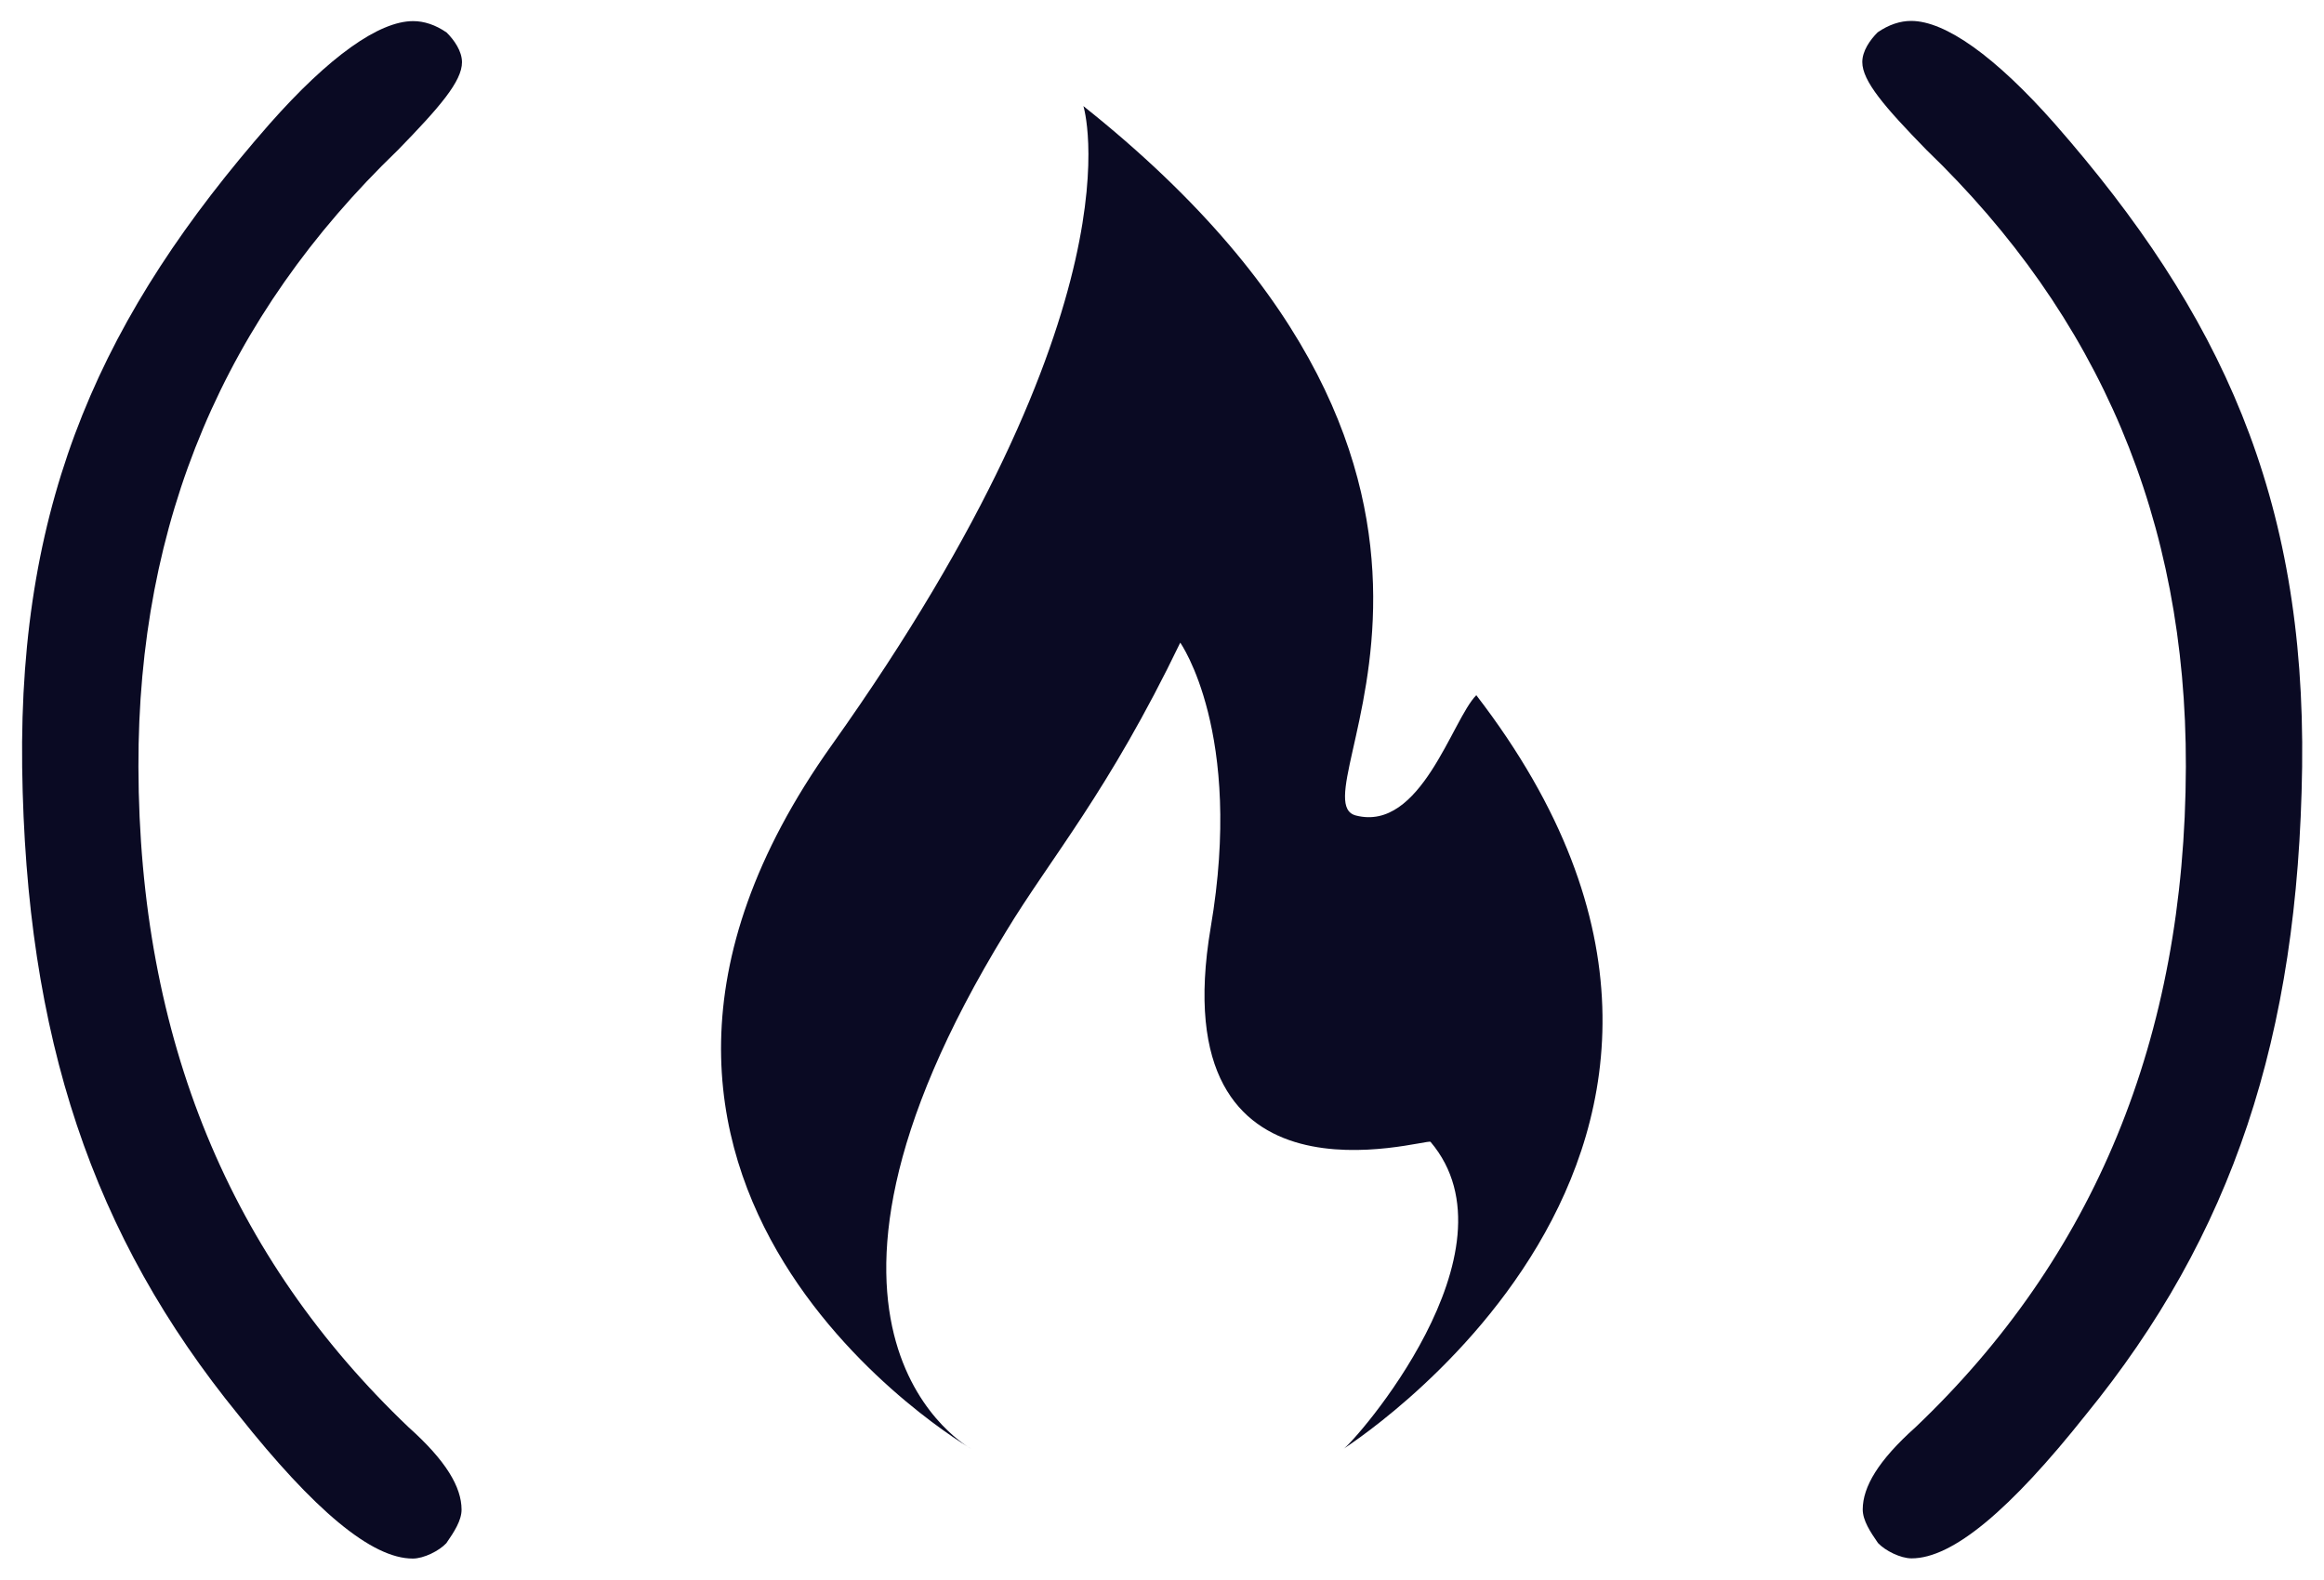
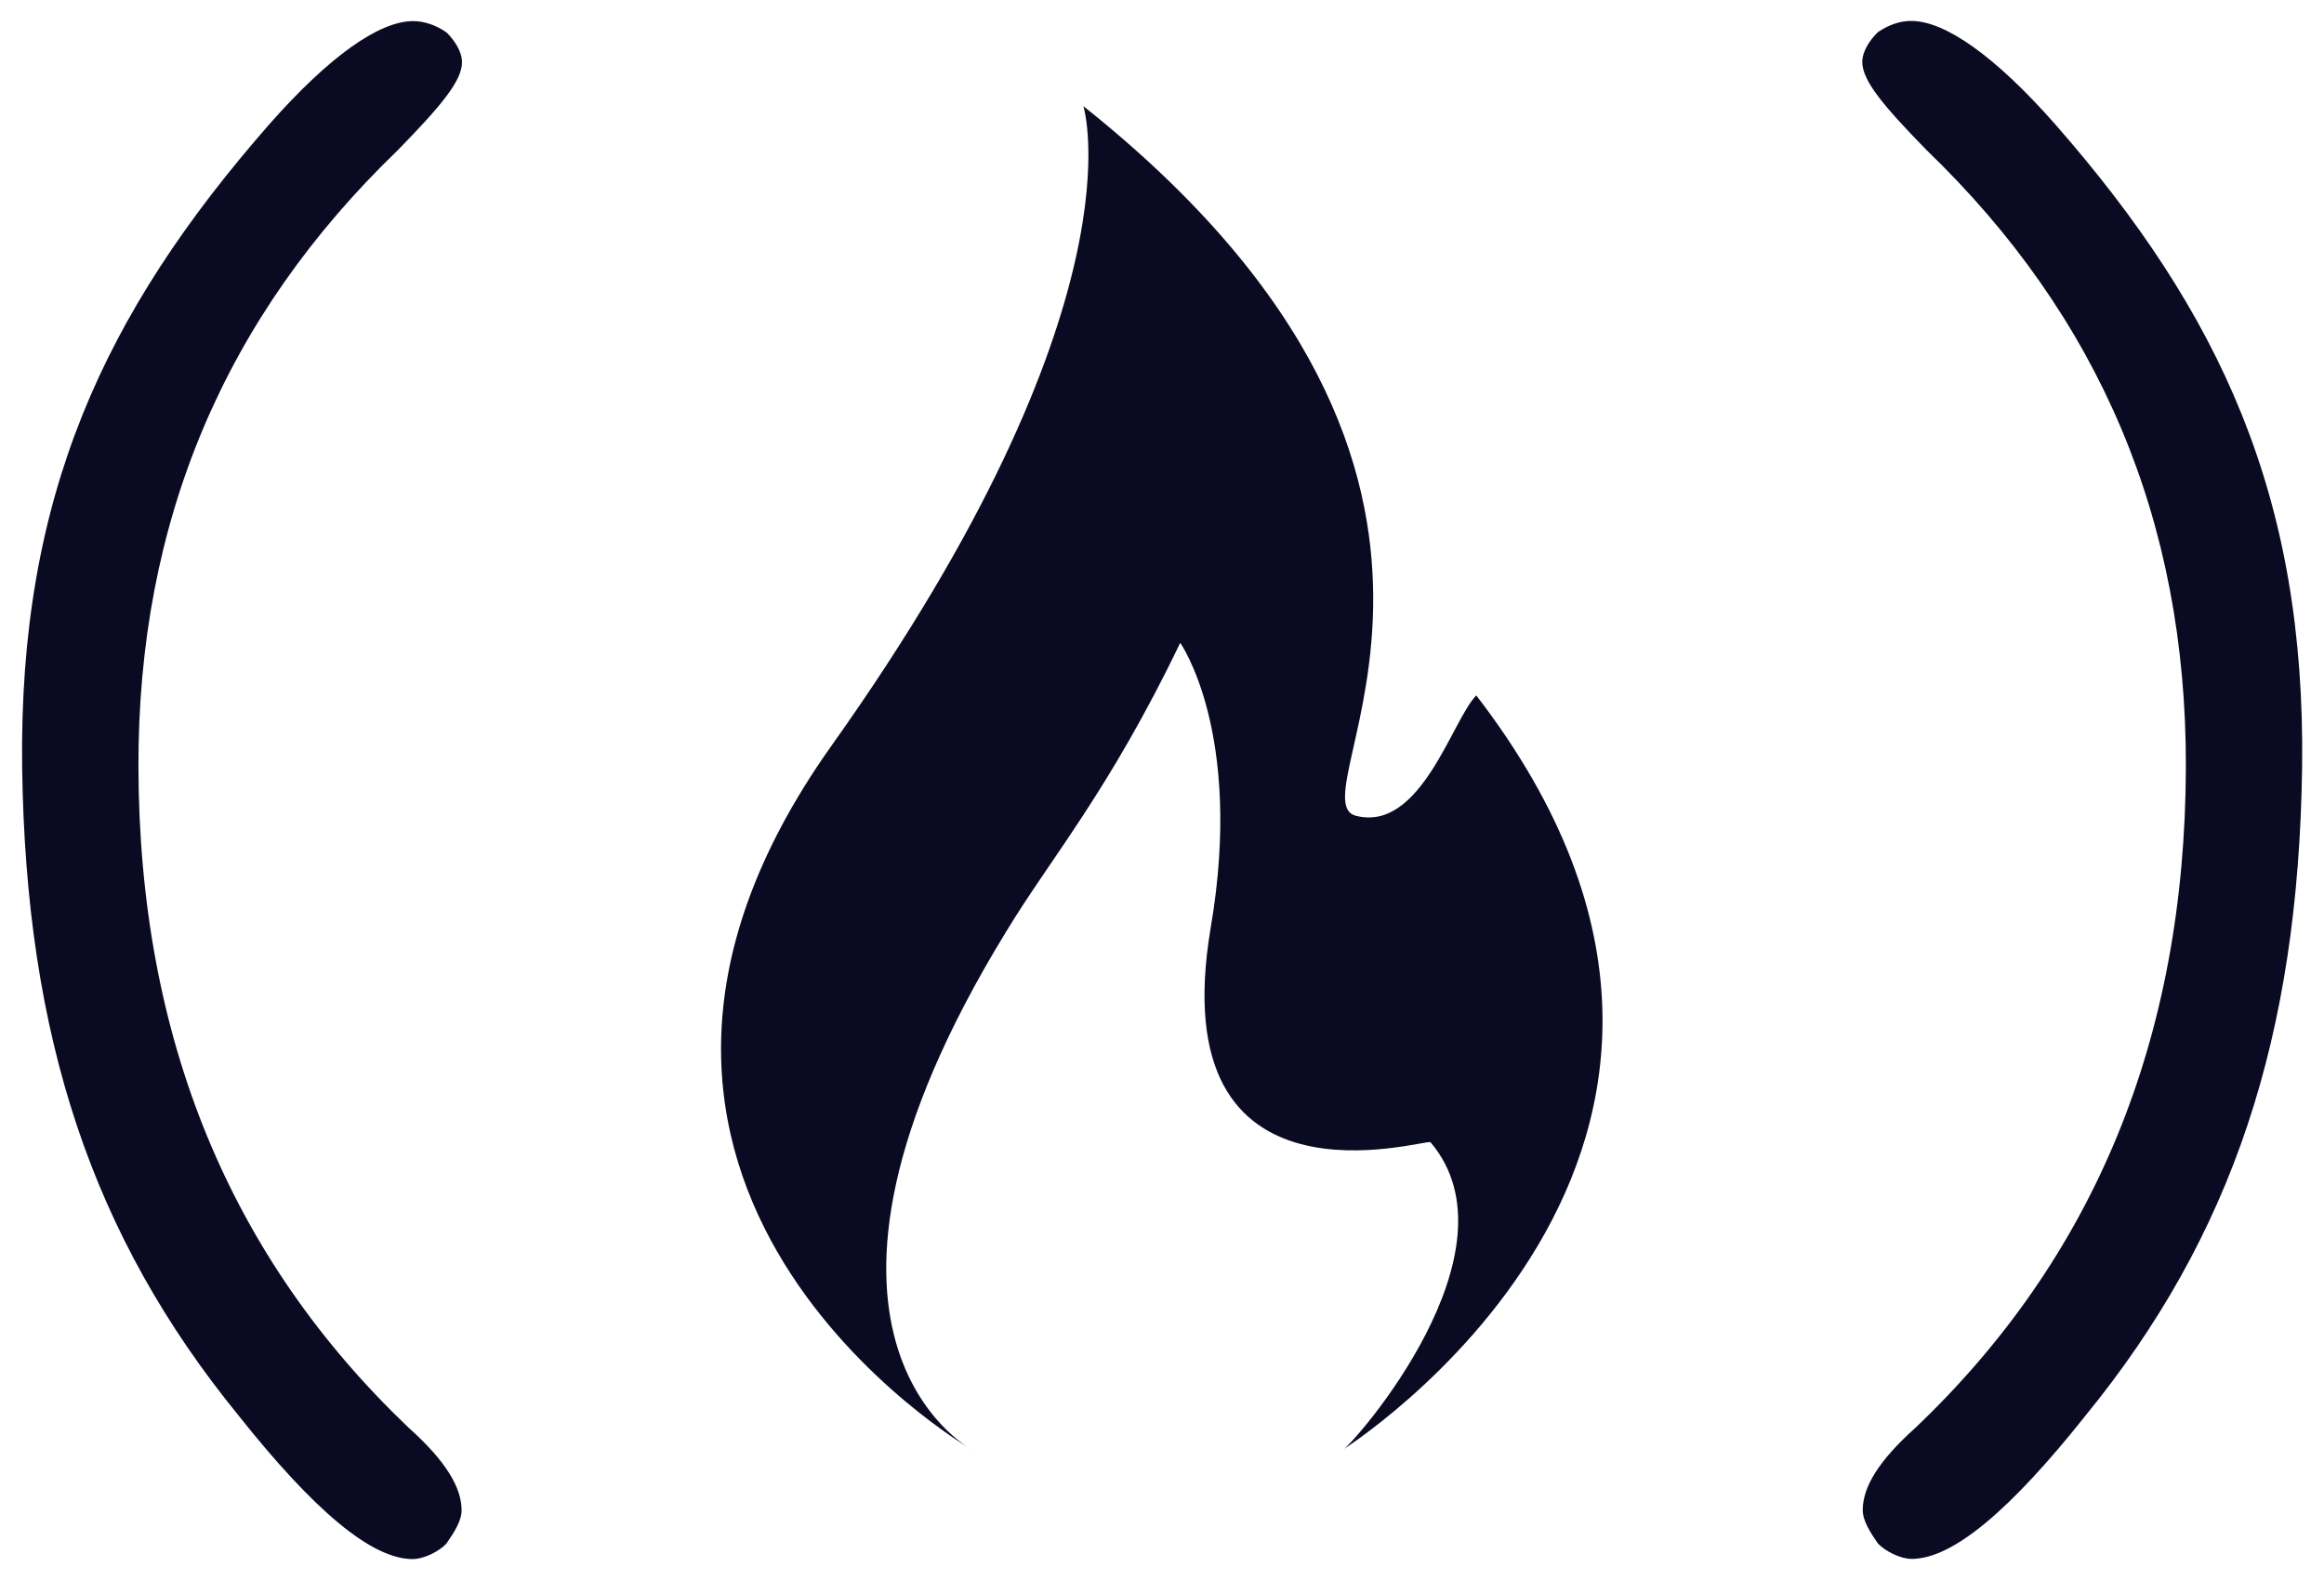
- <svg xmlns="http://www.w3.org/2000/svg" xmlns:xlink="http://www.w3.org/1999/xlink" width="712" height="484" preserveAspectRatio="xMidYMid meet" version="1.1" viewBox="0 0 712 484">
-   <defs>
-     <path id="f2jrM5bTZu" d="M136.83 9.96C139.18 12.3 141.53 15.67 141.54 19.06C141.55 24.92 134.67 32.87 121.95 45.93C68.91 97 42.23 159.54 42.41 234.97C42.61 318.42 70.67 385.44 125.21 437.38C136.68 447.63 141.39 455.69 141.41 462.59C141.41 465.97 139.08 469.49 136.74 472.88C134.54 475.23 129.85 477.59 126.47 477.59C113.85 477.62 96.19 462.7 73.13 433.67C28.23 378.64 7.93 317.87 6.79 235.05C5.74 152.19 31.72 96 82.57 37.99C100.87 17.26 116.13 6.49 126.54 6.47C129.92 6.46 133.44 7.62 136.83 9.96Z" />
-     <path id="fePvRWSP7" d="M415.42 249.9C395.49 244.81 477.27 148.19 331.92 32.51C331.92 32.51 350.99 93.1 254.83 228.31C158.62 363.47 297.61 443.99 297.61 443.99C297.61 443.99 232.38 409.23 308.21 285.47C321.78 263.02 339.54 242.69 361.59 196.93C361.59 196.93 381.11 224.48 370.92 284.21C355.68 374.47 437.01 348.64 438.27 349.9C466.68 383.35 414.74 442.14 411.58 443.99C408.43 445.79 559.91 352.87 452.29 213.03C444.92 220.4 435.34 255 415.42 249.9Z" />
-     <path id="a1dIEIC07z" d="M575.26 9.9C572.91 12.24 570.56 15.61 570.55 19C570.54 24.86 577.42 32.81 590.14 45.87C643.18 96.93 669.86 159.48 669.68 234.91C669.48 318.36 641.42 385.38 586.88 437.32C575.41 447.57 570.7 455.63 570.68 462.53C570.68 465.91 573.01 469.43 575.35 472.82C577.55 475.17 582.24 477.52 585.62 477.53C598.24 477.56 615.9 462.64 638.96 433.61C683.86 378.58 704.16 317.81 705.3 234.99C706.35 152.13 680.37 95.94 629.52 37.93C611.22 17.2 595.96 6.43 585.55 6.41C582.17 6.4 578.65 7.56 575.26 9.9Z" />
-   </defs>
-   <g>
-     <g>
-       <g>
-         <use fill="#0a0a23" fill-opacity="1" opacity="1" xlink:href="#f2jrM5bTZu" />
-         <g>
-           <use fill-opacity="0" stroke="#000" stroke-opacity="0" stroke-width="1" opacity="1" xlink:href="#f2jrM5bTZu" />
-         </g>
-       </g>
-       <g>
-         <use fill="#0a0a23" fill-opacity="1" opacity="1" xlink:href="#fePvRWSP7" />
-         <g>
-           <use fill-opacity="0" stroke="#000" stroke-opacity="0" stroke-width="1" opacity="1" xlink:href="#fePvRWSP7" />
-         </g>
-       </g>
-       <g>
-         <use fill="#0a0a23" fill-opacity="1" opacity="1" xlink:href="#a1dIEIC07z" />
-         <g>
-           <use fill-opacity="0" stroke="#000" stroke-opacity="0" stroke-width="1" opacity="1" xlink:href="#a1dIEIC07z" />
-         </g>
-       </g>
-     </g>
+ <svg xmlns="http://www.w3.org/2000/svg" width="200px" height="136px" viewBox="0 0 200 136" version="1.1">
+   <g id="surface1">
+     <path style=" stroke:none;fill-rule:nonzero;fill:rgb(3.922%,3.922%,13.725%);fill-opacity:1;" d="M 38.434 2.797 C 39.094 3.457 39.754 4.402 39.758 5.355 C 39.762 7.004 37.828 9.234 34.254 12.906 C 19.355 27.258 11.863 44.828 11.914 66.023 C 11.969 89.473 19.852 108.305 35.172 122.898 C 38.395 125.781 39.715 128.047 39.723 129.984 C 39.723 130.934 39.066 131.922 38.41 132.875 C 37.793 133.535 36.477 134.199 35.523 134.199 C 31.98 134.207 27.02 130.016 20.543 121.859 C 7.93 106.395 2.227 89.32 1.906 66.047 C 1.613 42.766 8.91 26.977 23.195 10.676 C 28.336 4.852 32.621 1.824 35.547 1.816 C 36.496 1.816 37.484 2.141 38.434 2.797 Z M 38.434 2.797 " />
+     <path style=" stroke:none;fill-rule:nonzero;fill:rgb(3.922%,3.922%,13.725%);fill-opacity:1;" d="M 116.691 70.219 C 111.094 68.789 134.066 41.641 93.234 9.137 C 93.234 9.137 98.594 26.16 71.582 64.152 C 44.555 102.133 83.598 124.758 83.598 124.758 C 83.598 124.758 65.273 114.992 86.574 80.215 C 90.387 73.906 95.375 68.195 101.57 55.336 C 101.57 55.336 107.055 63.078 104.191 79.859 C 99.91 105.223 122.754 97.965 123.109 98.32 C 131.09 107.719 116.5 124.238 115.613 124.758 C 114.727 125.262 157.277 99.152 127.047 59.859 C 124.977 61.93 122.285 71.652 116.691 70.219 Z M 116.691 70.219 " />
+     <path style=" stroke:none;fill-rule:nonzero;fill:rgb(3.922%,3.922%,13.725%);fill-opacity:1;" d="M 161.59 2.781 C 160.93 3.438 160.27 4.387 160.266 5.34 C 160.266 6.984 162.195 9.219 165.77 12.891 C 180.668 27.238 188.164 44.812 188.113 66.008 C 188.055 89.457 180.176 108.289 164.855 122.883 C 161.633 125.762 160.309 128.027 160.305 129.969 C 160.305 130.918 160.957 131.906 161.613 132.859 C 162.234 133.52 163.551 134.18 164.5 134.184 C 168.047 134.191 173.004 129.996 179.484 121.84 C 192.094 106.379 197.797 89.301 198.117 66.031 C 198.414 42.746 191.113 26.957 176.832 10.656 C 171.691 4.832 167.406 1.809 164.48 1.801 C 163.531 1.797 162.543 2.125 161.59 2.781 Z M 161.59 2.781 " />
  </g>
</svg>
